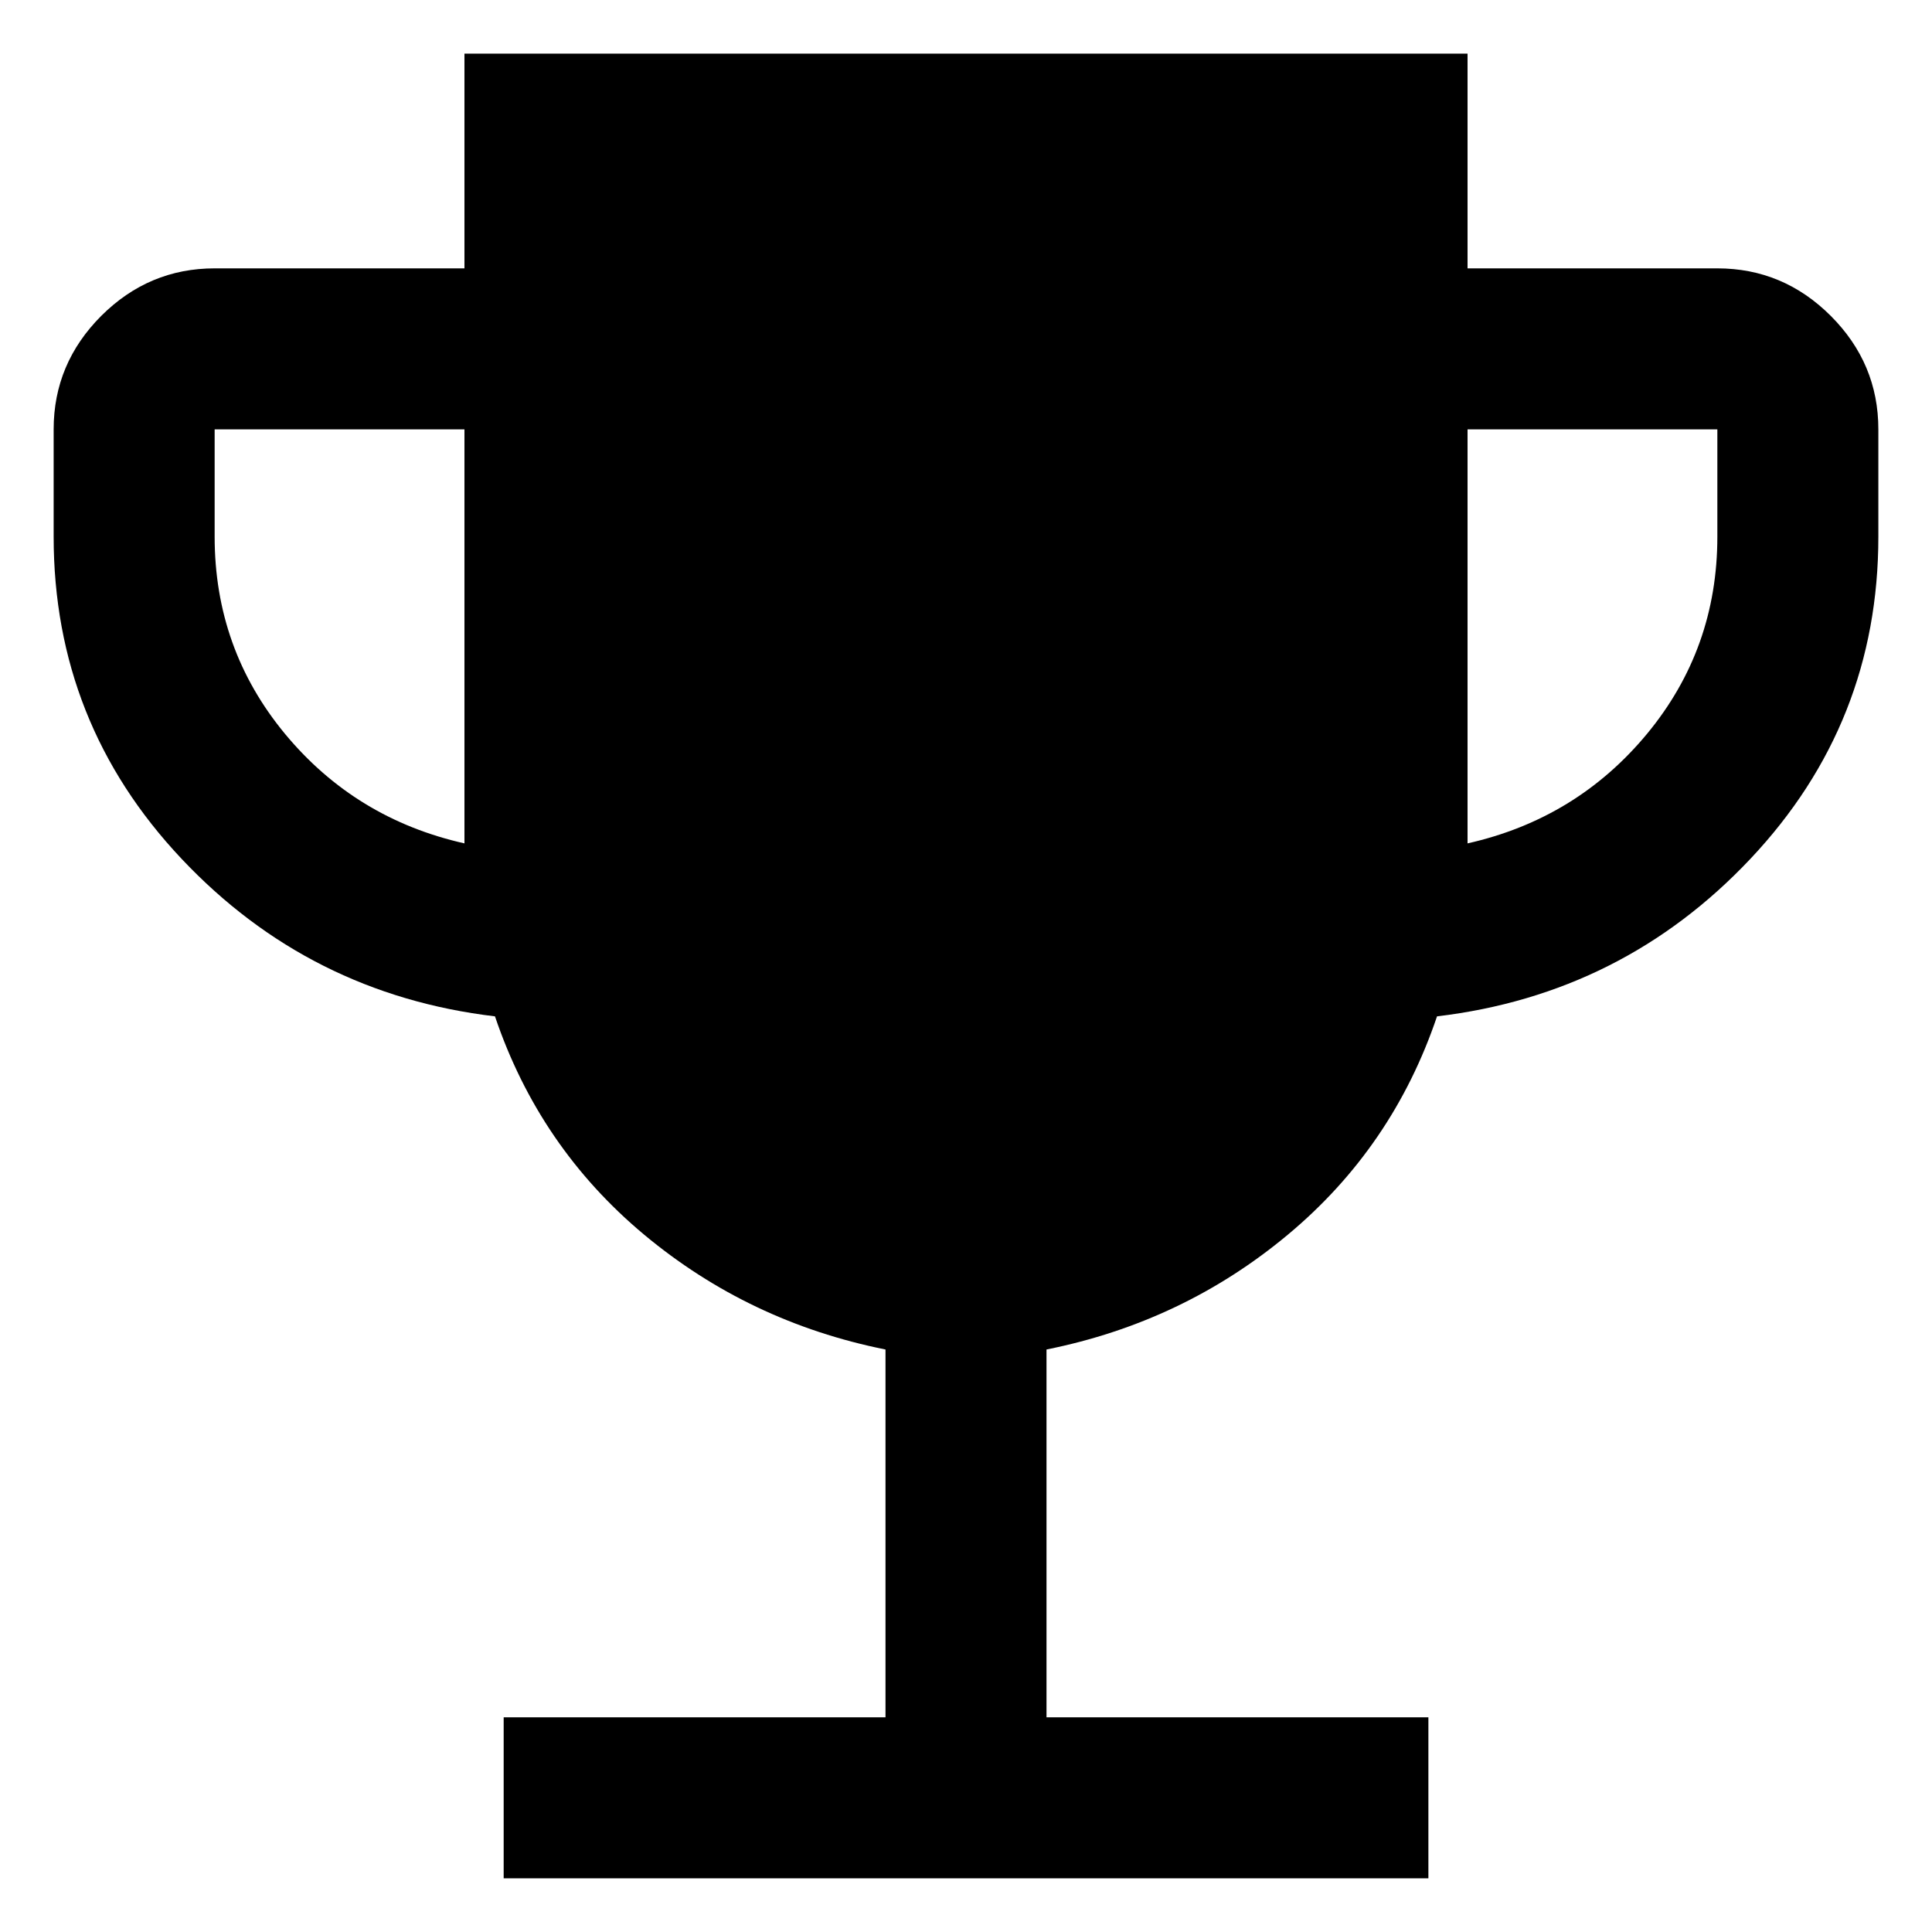
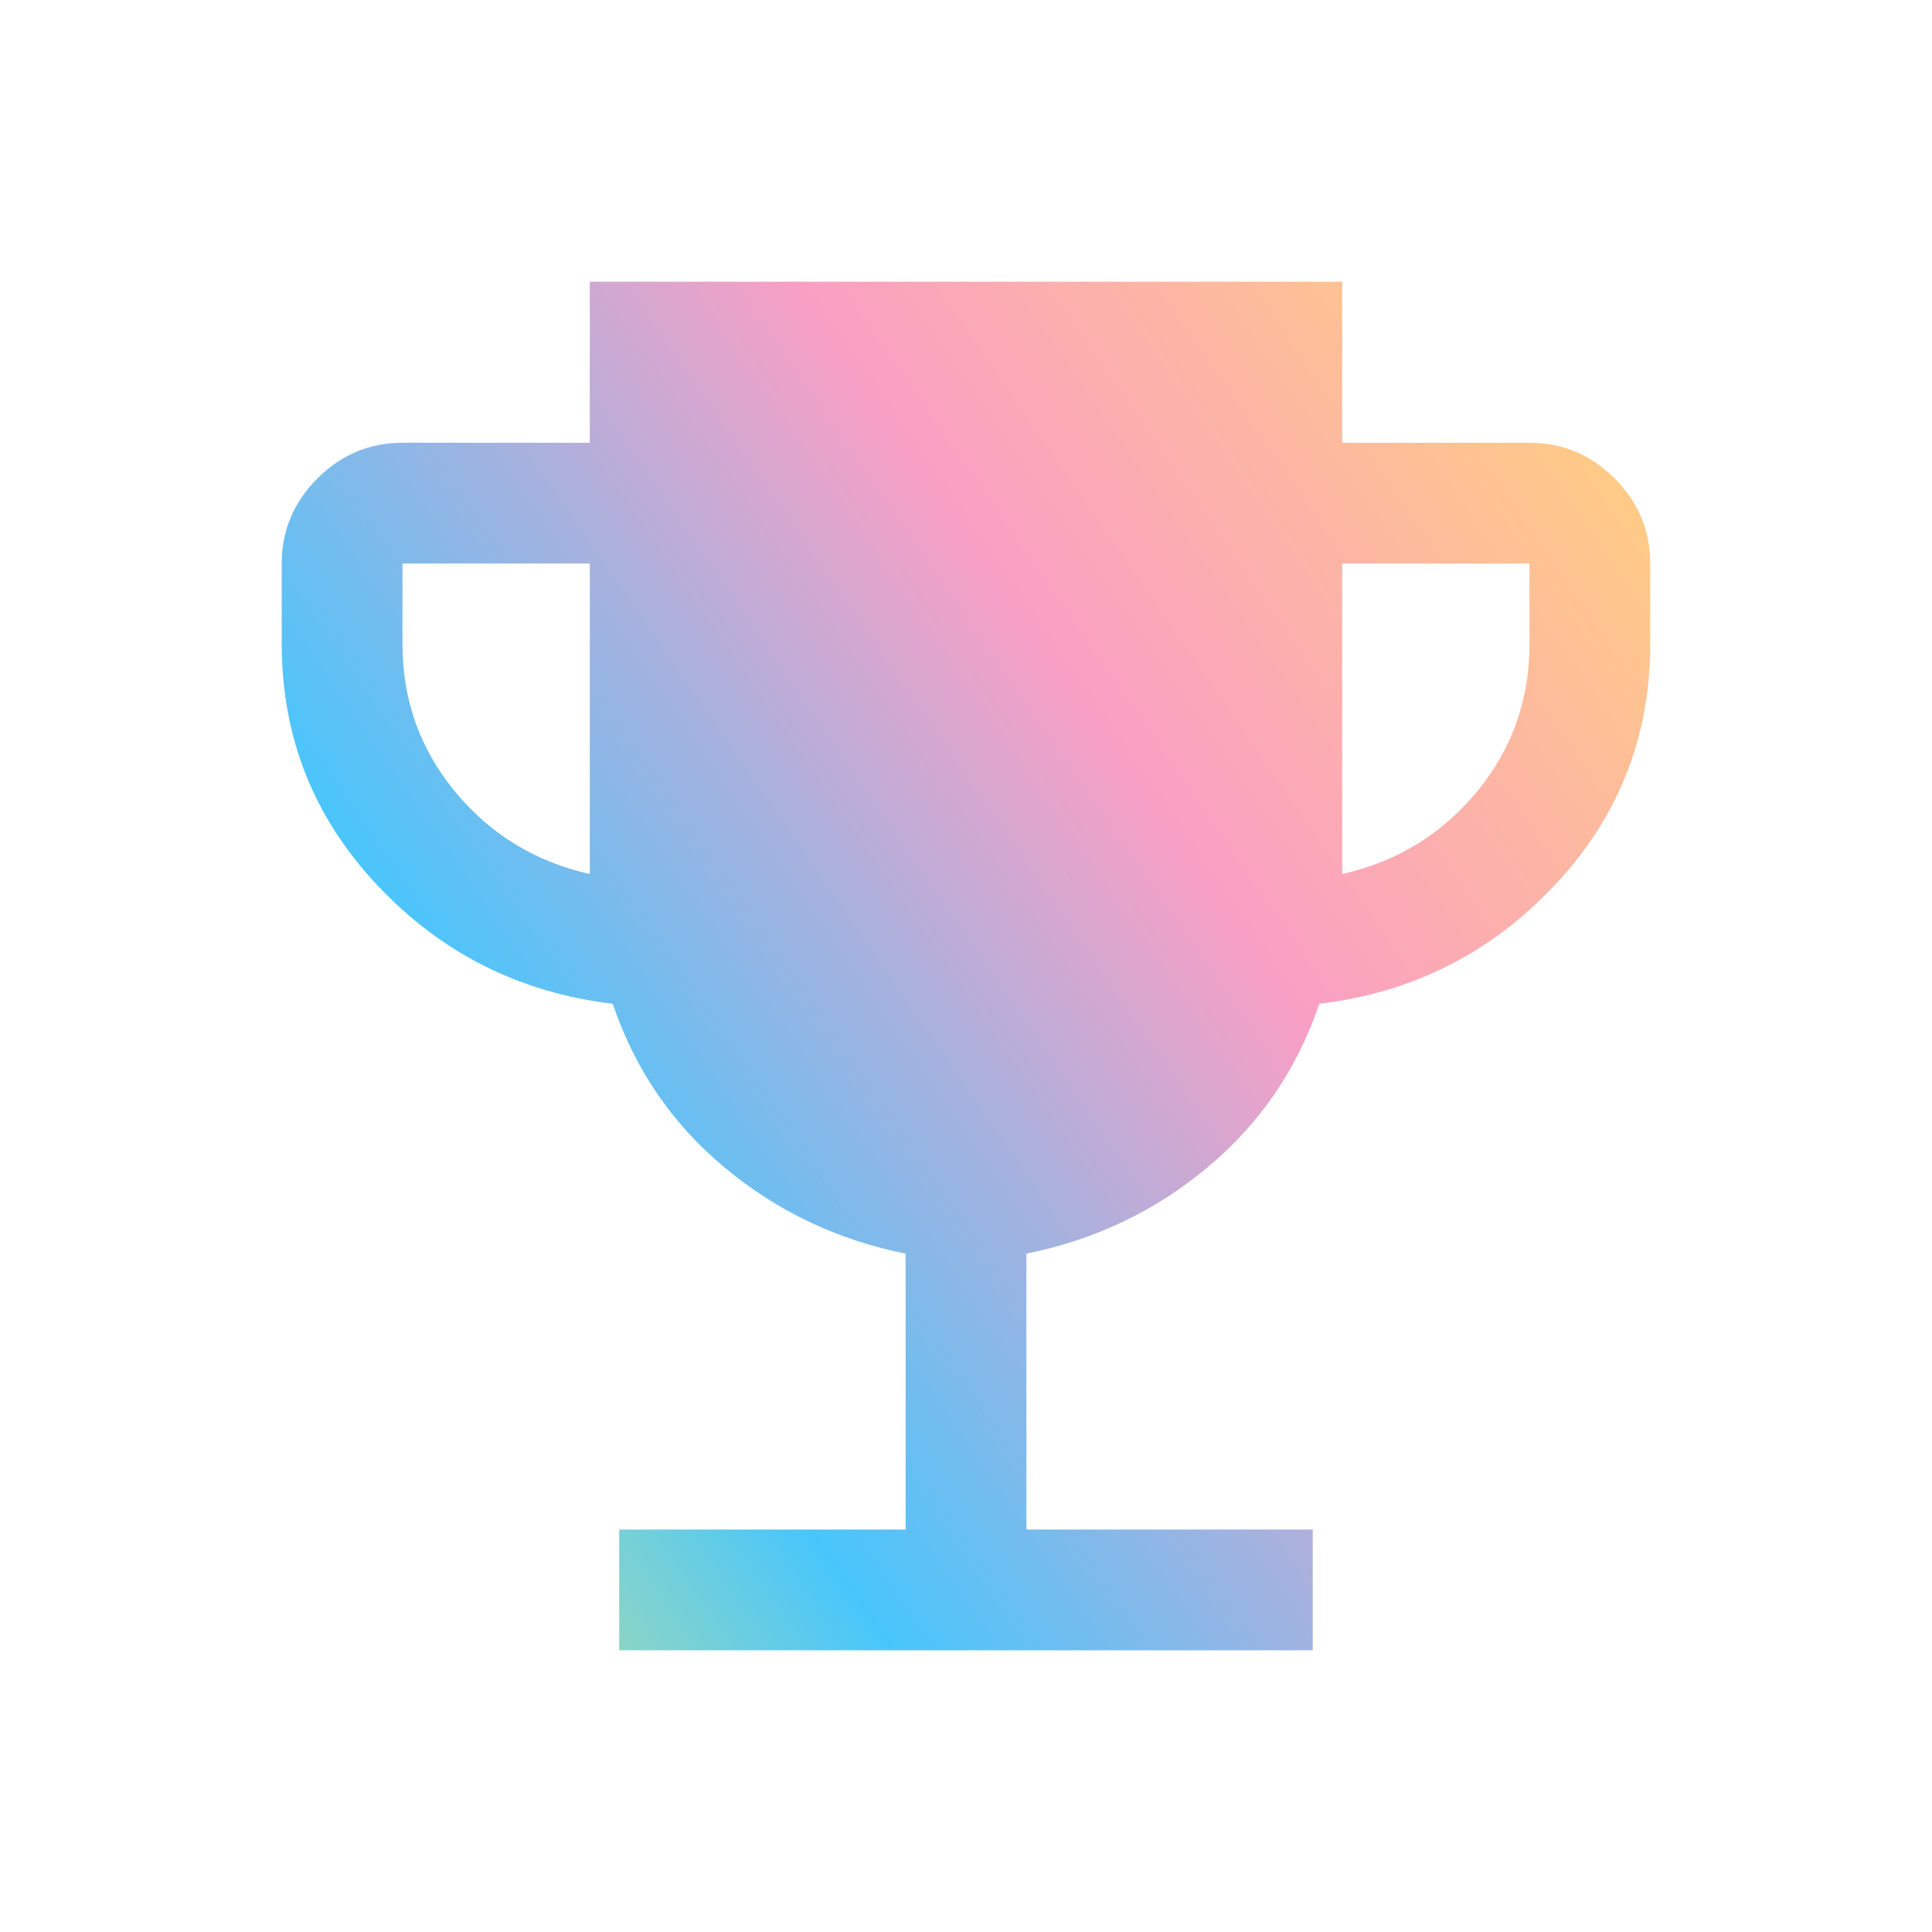
- <svg xmlns="http://www.w3.org/2000/svg" width="30" height="30" viewBox="0 0 30 30" fill="none">
-   <path d="M7.821 29.166V26.666H13.75V20.955C12.336 20.671 11.086 20.076 10 19.17C8.915 18.264 8.143 17.134 7.686 15.782C5.763 15.553 4.14 14.737 2.817 13.333C1.495 11.929 0.833 10.263 0.833 8.333V6.667C0.833 5.985 1.08 5.398 1.572 4.905C2.065 4.413 2.652 4.167 3.333 4.167H7.212V0.833H22.788V4.167H26.667C27.348 4.167 27.936 4.413 28.428 4.905C28.921 5.398 29.167 5.985 29.167 6.667V8.333C29.167 10.263 28.505 11.929 27.183 13.333C25.86 14.737 24.237 15.553 22.314 15.782C21.857 17.134 21.086 18.264 20 19.17C18.915 20.076 17.665 20.671 16.25 20.955V26.666H22.18V29.166H7.821ZM7.212 13.096V6.667H3.333V8.333C3.333 9.496 3.698 10.516 4.426 11.396C5.155 12.275 6.083 12.842 7.212 13.096ZM22.788 13.096C23.917 12.842 24.845 12.275 25.574 11.396C26.302 10.516 26.667 9.496 26.667 8.333V6.667H22.788V13.096Z" fill="currentColor" />
+ <svg xmlns="http://www.w3.org/2000/svg" width="40" height="40" viewBox="0 0 40 40" fill="none">
+   <mask id="mask0_3760_1455" style="mask-type:alpha" maskUnits="userSpaceOnUse" x="0" y="0" width="40" height="40">
+     <rect width="40" height="40" fill="#D9D9D9" />
+   </mask>
+   <g mask="url(#mask0_3760_1455)">
+     <path d="M12.82 34.167V31.667H18.75V25.955C17.335 25.671 16.085 25.076 15 24.17C13.914 23.264 13.143 22.134 12.686 20.782C10.763 20.553 9.14 19.737 7.817 18.333C6.495 16.929 5.833 15.263 5.833 13.333V11.667C5.833 10.985 6.08 10.398 6.572 9.905C7.065 9.413 7.652 9.167 8.333 9.167H12.211V5.833H27.788V9.167H31.666C32.348 9.167 32.935 9.413 33.428 9.905C33.92 10.398 34.166 10.985 34.166 11.667V13.333C34.166 15.263 33.505 16.929 32.182 18.333C30.86 19.737 29.237 20.553 27.314 20.782C26.857 22.134 26.085 23.264 25 24.17C23.914 25.076 22.664 25.671 21.25 25.955V31.667H27.179V34.167H12.82ZM12.211 18.096V11.667H8.333V13.333C8.333 14.496 8.698 15.517 9.426 16.396C10.155 17.275 11.083 17.842 12.211 18.096ZM27.788 18.096C28.916 17.842 29.845 17.275 30.574 16.396C31.302 15.517 31.666 14.496 31.666 13.333V11.667H27.788V18.096Z" fill="url(#paint0_linear_3760_1455)" />
+   </g>
+   <defs>
+     <linearGradient id="paint0_linear_3760_1455" x1="6.051" y1="34.413" x2="36.454" y2="13.401" gradientUnits="userSpaceOnUse">
+       <stop stop-color="#DBE784" />
+       <stop offset="0.281" stop-color="#48C6FC" />
+       <stop offset="0.673" stop-color="#FA9FC4" />
+       <stop offset="1" stop-color="#FFCC84" />
+     </linearGradient>
+   </defs>
</svg>
